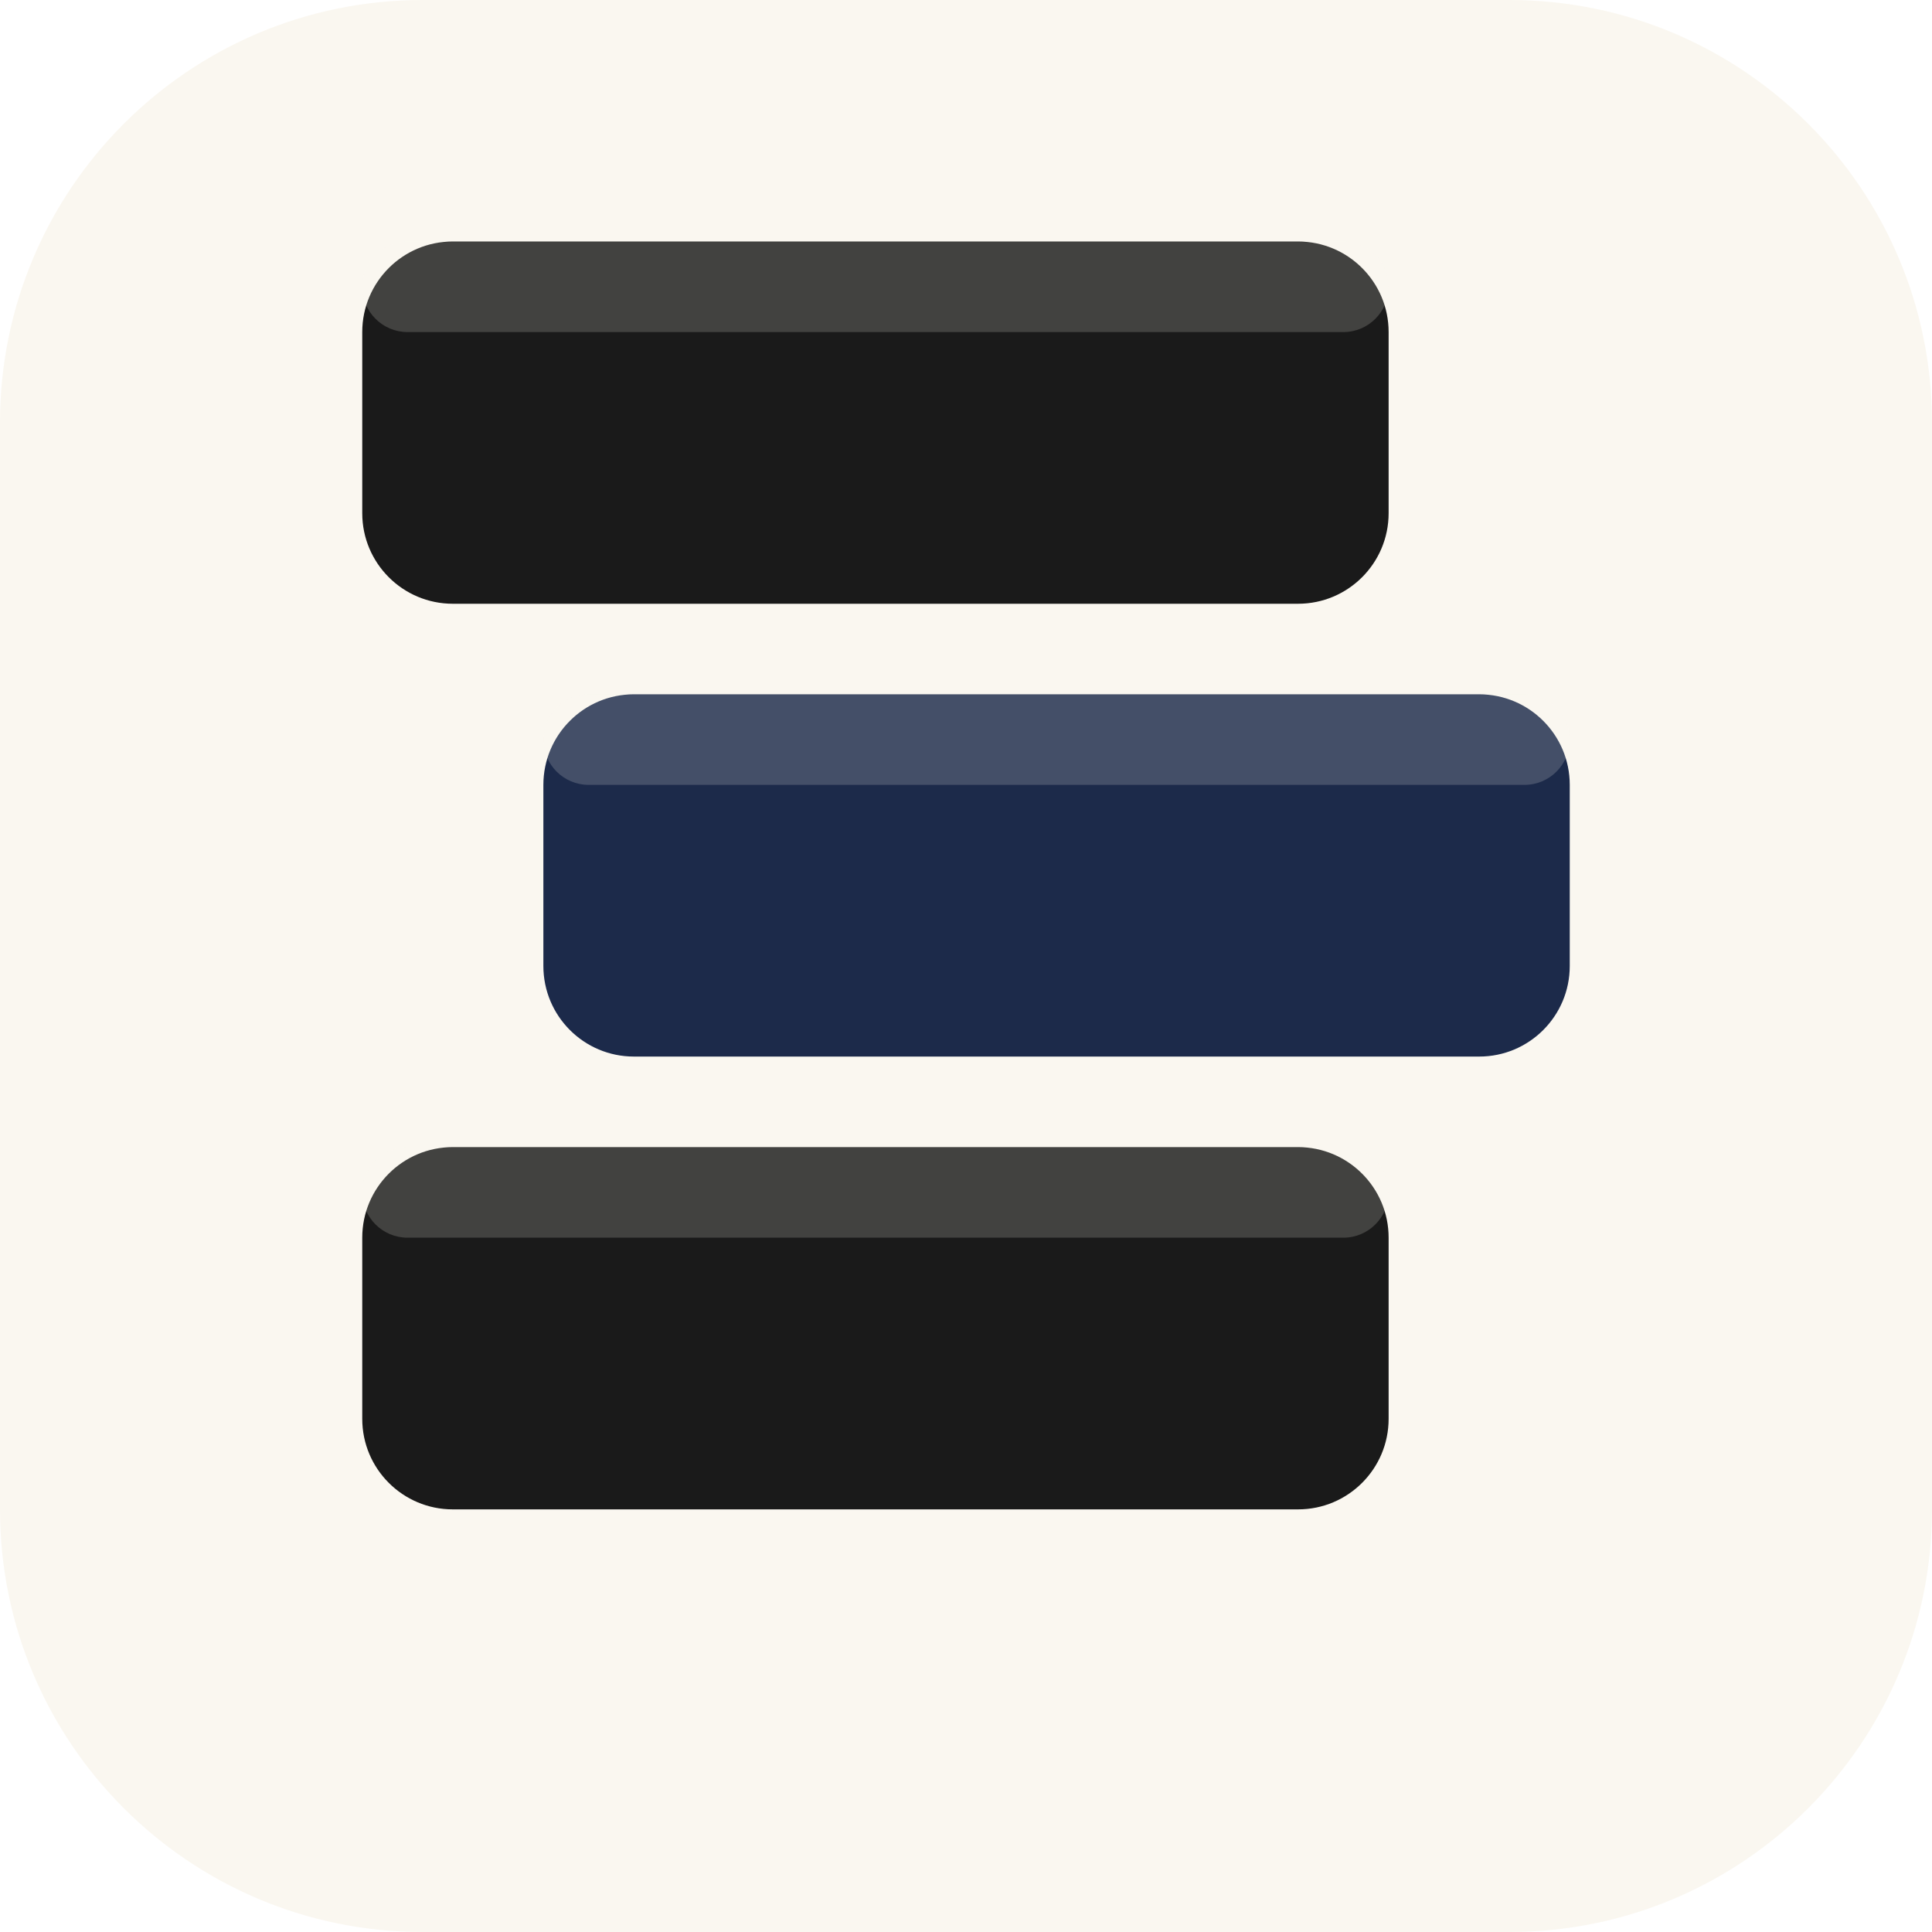
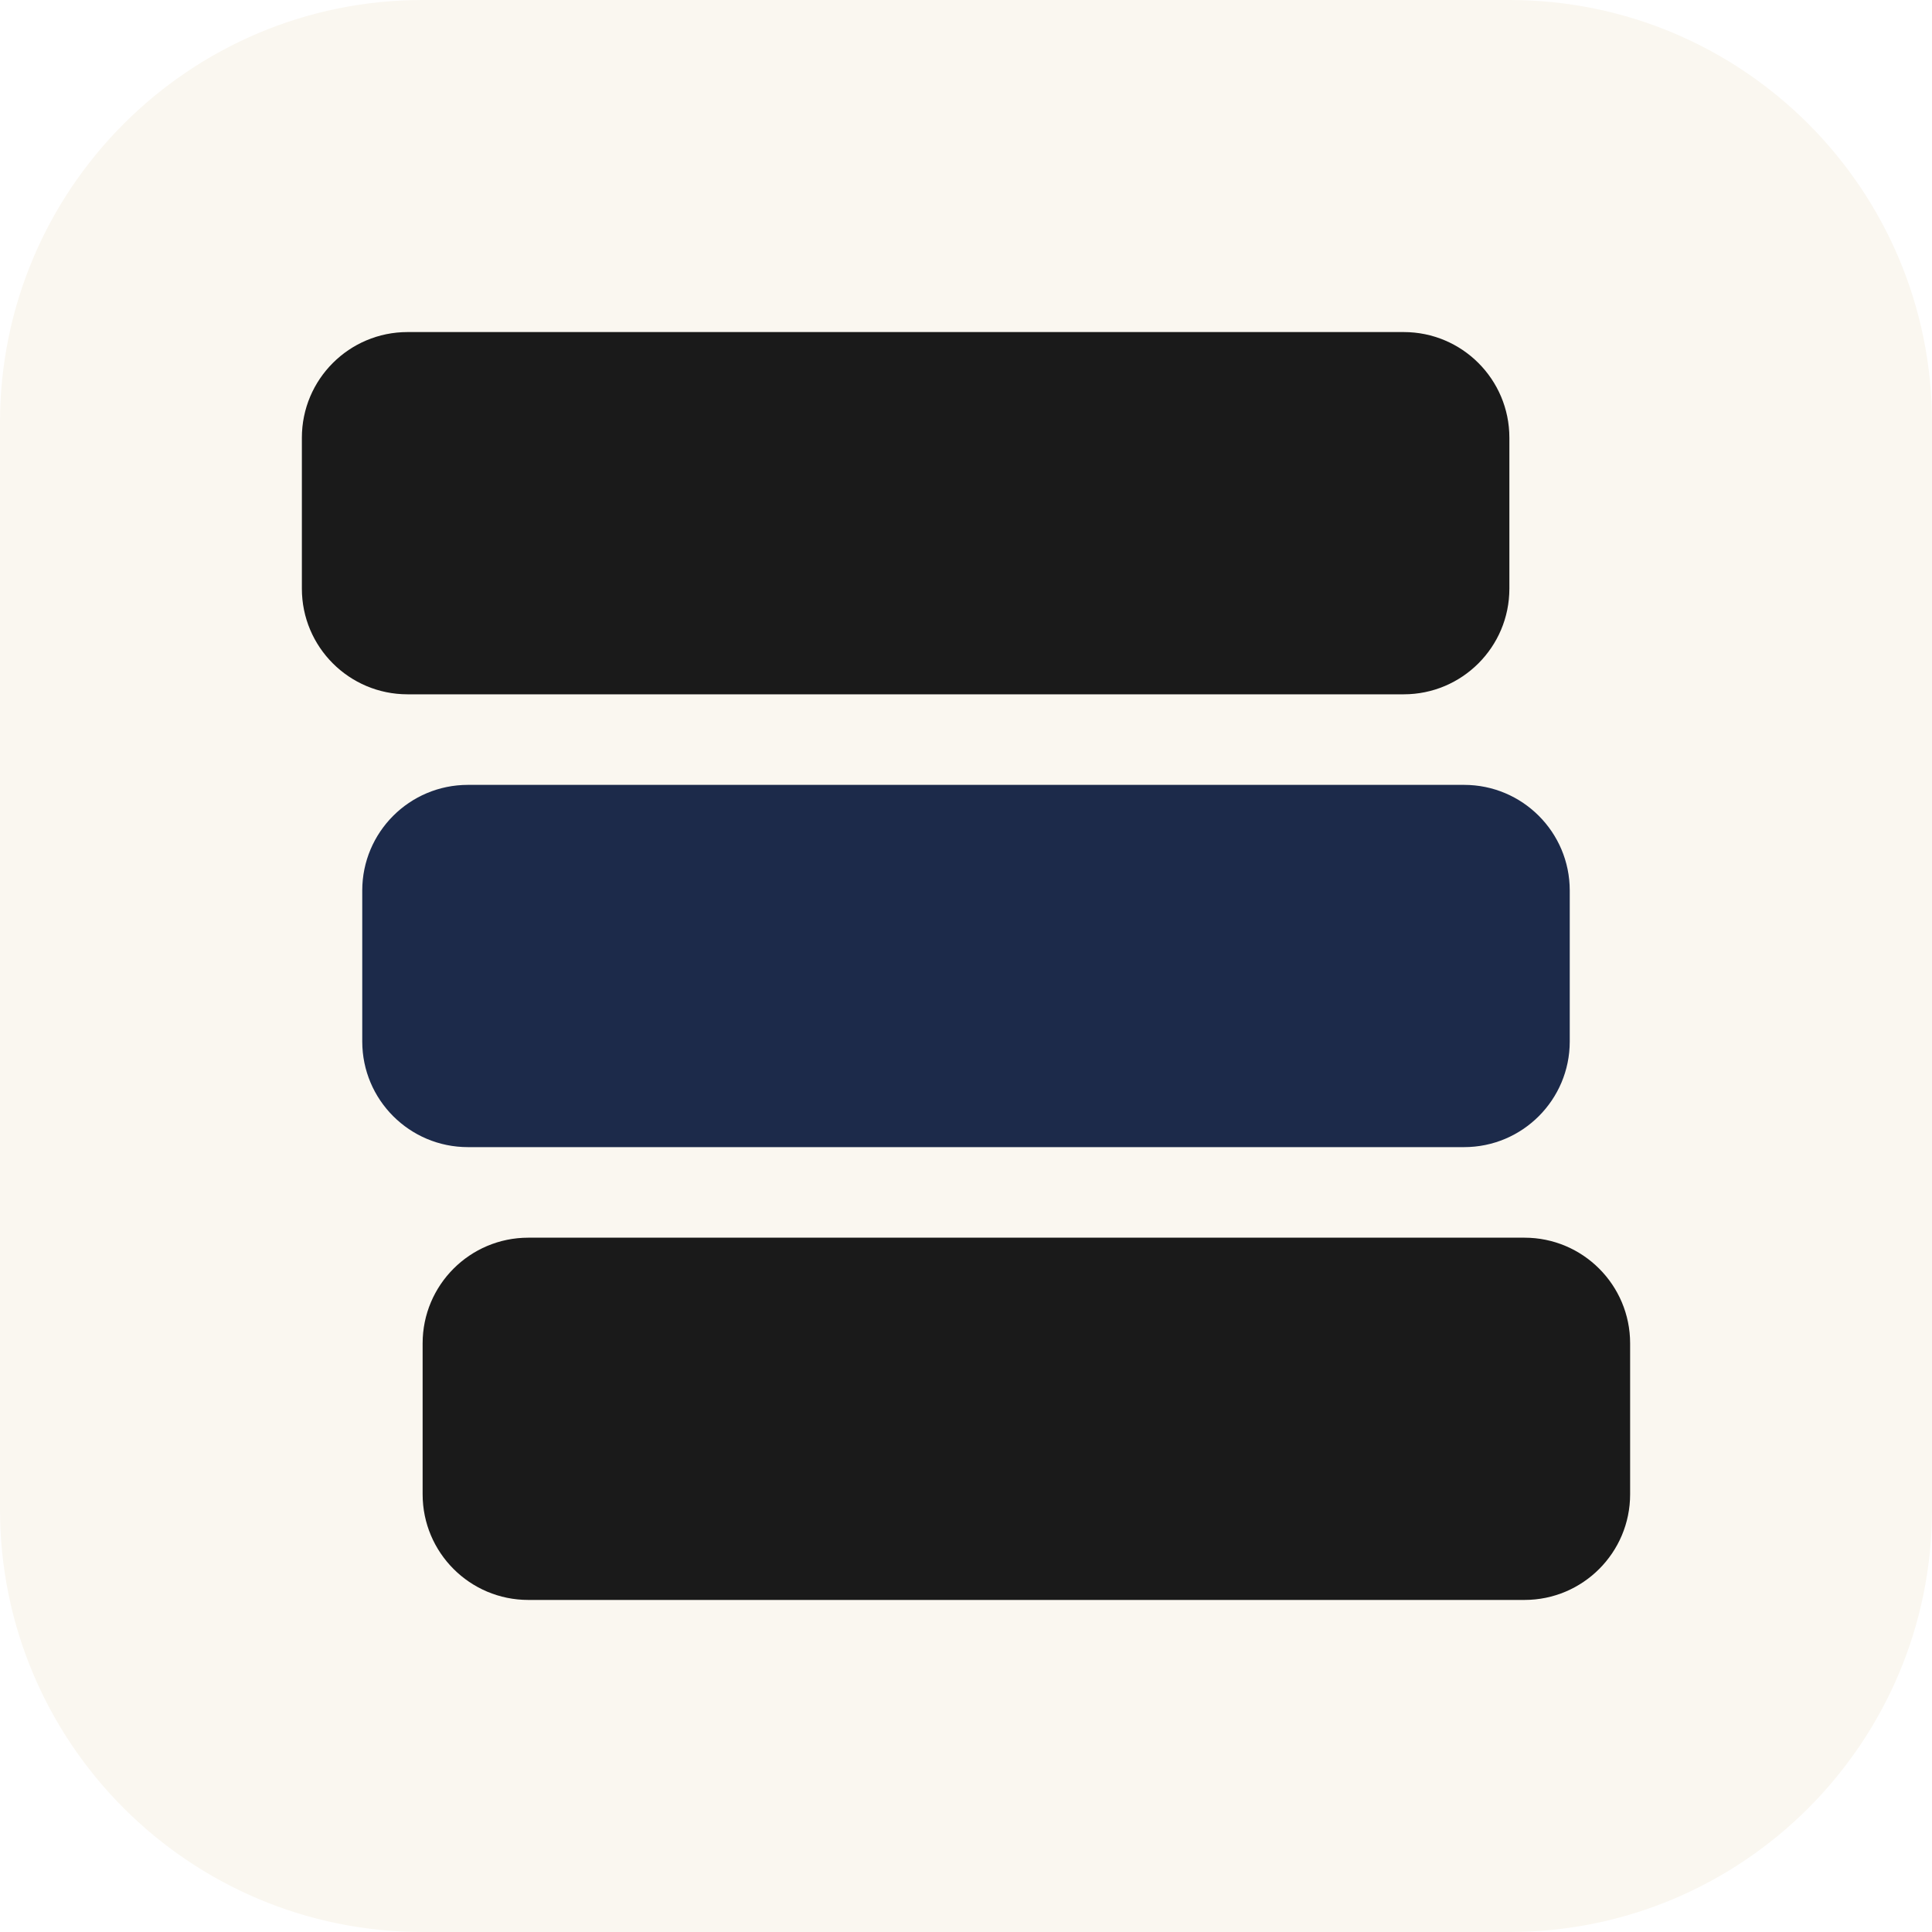
<svg xmlns="http://www.w3.org/2000/svg" viewBox="0 0 64 64">
  <rect width="64" height="64" rx="14" fill="#faf7f0" />
-   <rect x="12" y="38" width="34" height="12" rx="3" fill="#1a1a1a" />
-   <rect x="18" y="23" width="34" height="12" rx="3" fill="#1c2a4a" />
-   <rect x="12" y="8" width="34" height="12" rx="3" fill="#1a1a1a" />
-   <rect x="12" y="8" width="34" height="3" rx="1.5" fill="#faf7f0" opacity="0.18" />
-   <rect x="18" y="23" width="34" height="3" rx="1.5" fill="#faf7f0" opacity="0.18" />
-   <rect x="12" y="38" width="34" height="3" rx="1.5" fill="#faf7f0" opacity="0.18" />
+   <rect x="10" y="11" width="40" height="12" rx="3.5" fill="#1a1a1a" />
+   <rect x="12" y="26" width="40" height="12" rx="3.5" fill="#1c2a4a" />
+   <rect x="14" y="41" width="40" height="12" rx="3.5" fill="#1a1a1a" />
</svg>
